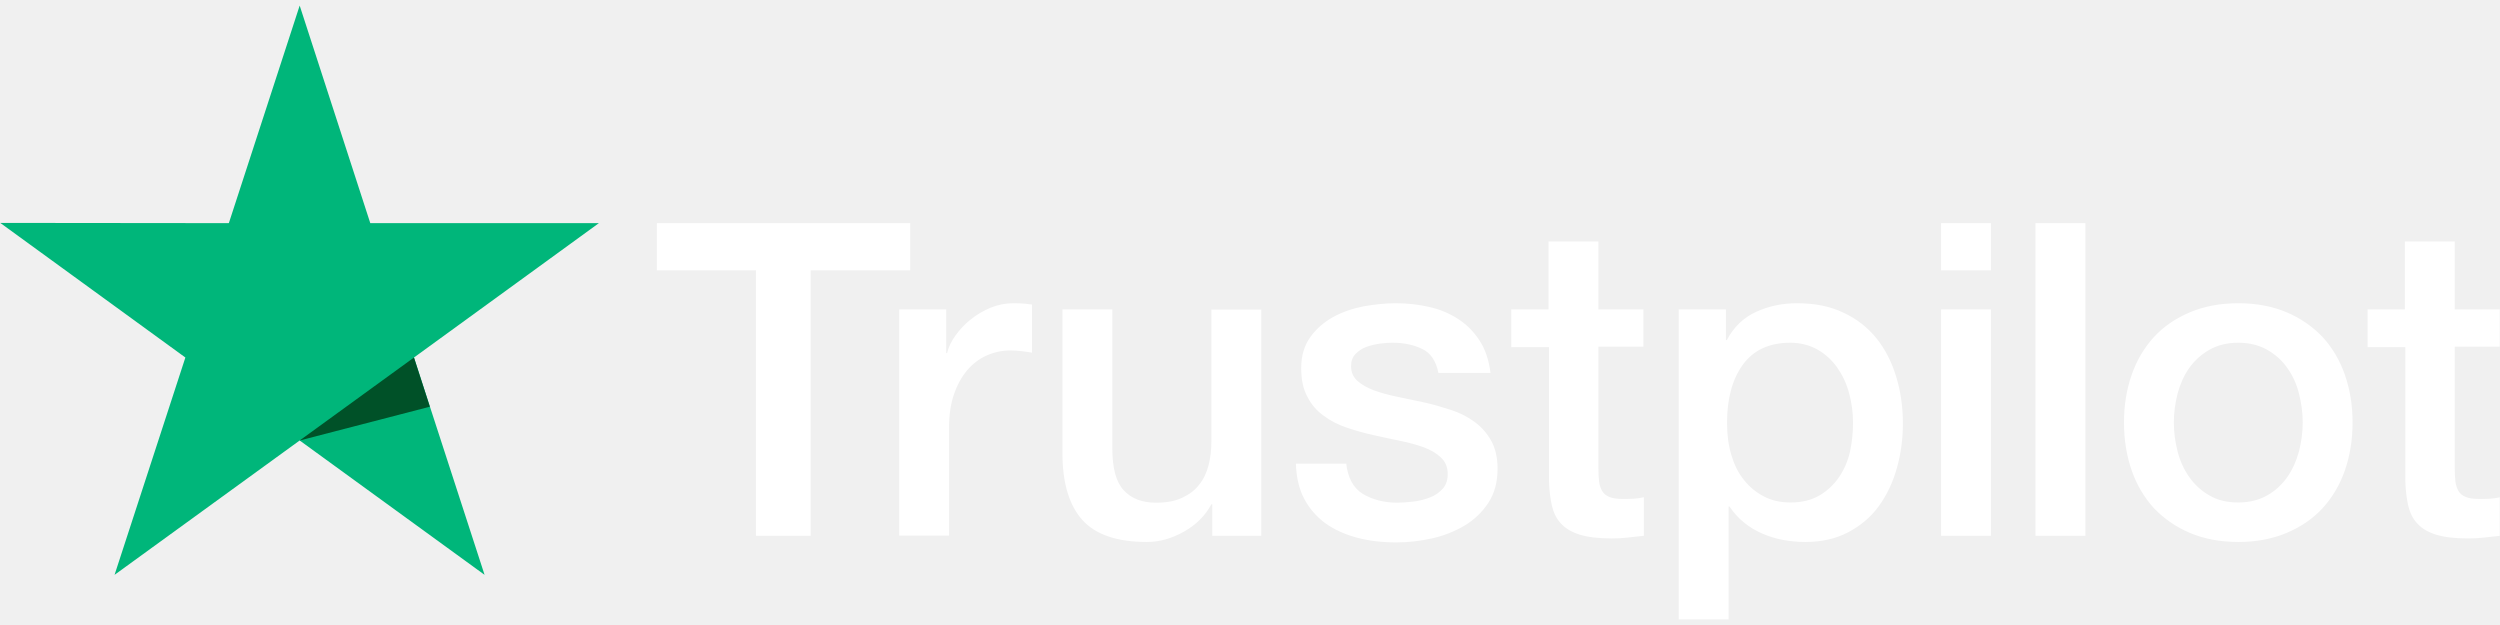
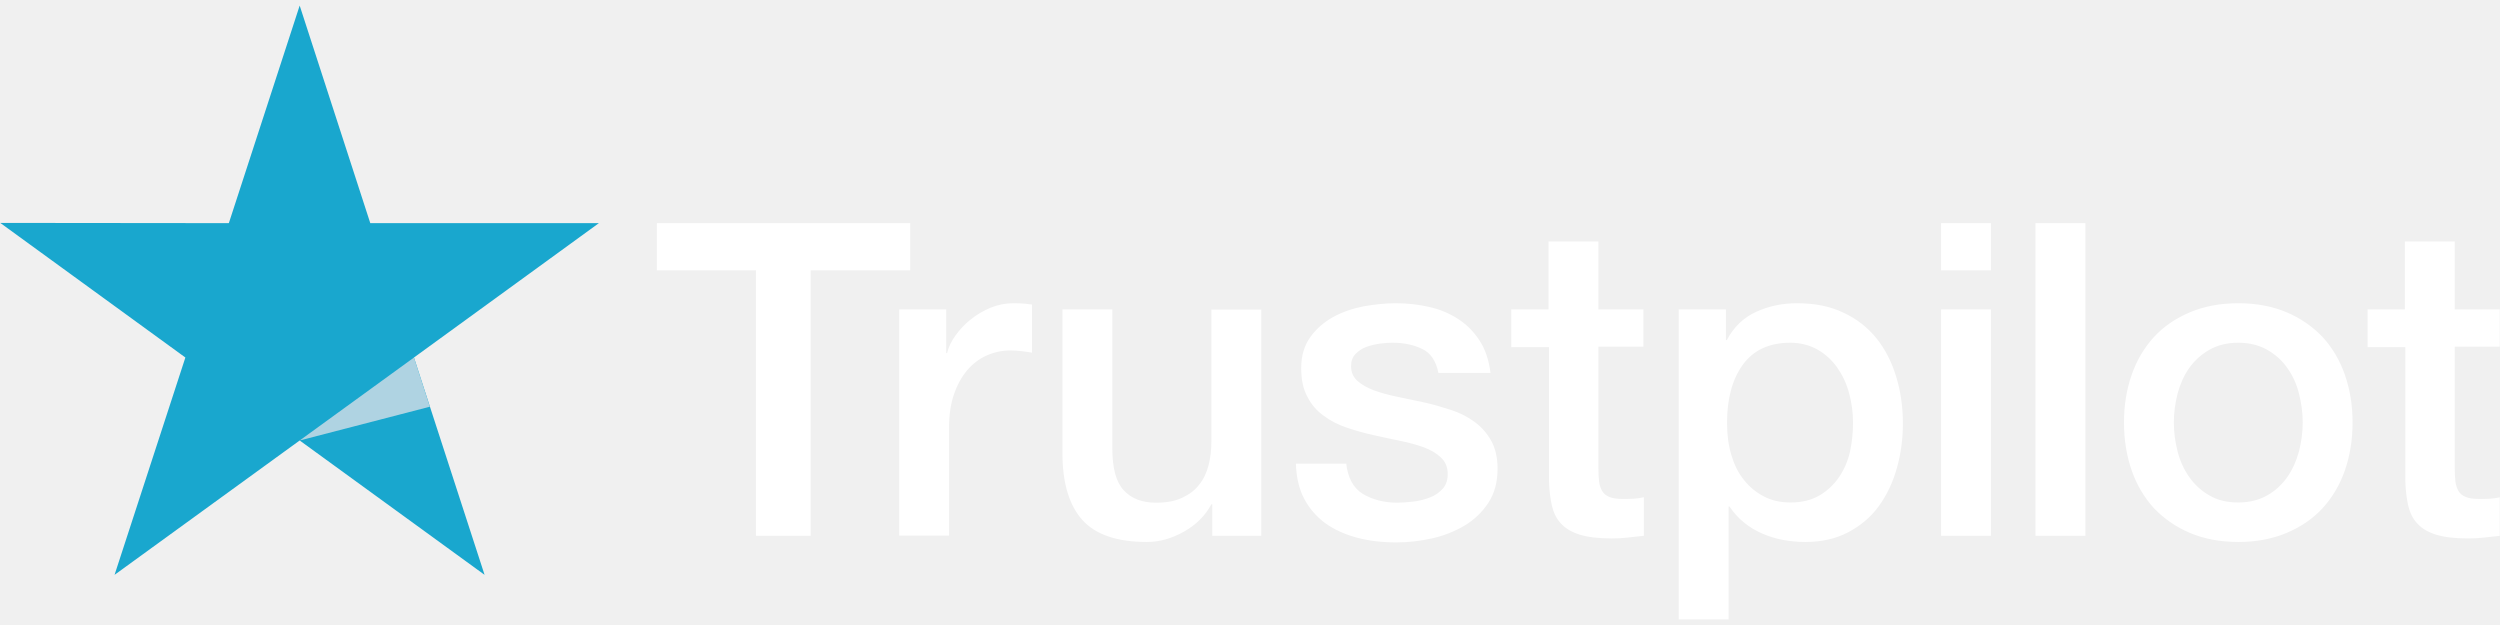
- <svg xmlns="http://www.w3.org/2000/svg" width="140" height="35" viewBox="0 0 140 35" fill="none">
+ <svg xmlns="http://www.w3.org/2000/svg" width="140" height="35" viewBox="0 0 140 35" fill="#AFD3E2">
  <g clip-path="url(#clip0_2_509)">
    <path d="M36.799 12.496H50.971V15.14H45.399V30.005H42.334V15.14H36.786V12.496H36.799ZM50.366 17.327H52.986V19.773H53.035C53.121 19.428 53.282 19.094 53.517 18.773C53.752 18.451 54.036 18.142 54.369 17.883C54.703 17.611 55.074 17.401 55.481 17.228C55.889 17.067 56.309 16.981 56.729 16.981C57.051 16.981 57.285 16.993 57.409 17.006C57.533 17.018 57.656 17.043 57.792 17.055V19.749C57.594 19.712 57.397 19.687 57.187 19.662C56.977 19.638 56.779 19.625 56.581 19.625C56.112 19.625 55.667 19.724 55.247 19.91C54.827 20.095 54.468 20.379 54.159 20.737C53.85 21.108 53.603 21.553 53.418 22.096C53.233 22.64 53.146 23.258 53.146 23.962V29.992H50.354V17.327H50.366ZM70.63 30.005H67.887V28.238H67.838C67.492 28.88 66.985 29.387 66.305 29.77C65.626 30.153 64.934 30.351 64.23 30.351C62.562 30.351 61.351 29.943 60.609 29.115C59.868 28.287 59.497 27.039 59.497 25.371V17.327H62.29V25.099C62.29 26.211 62.5 27.002 62.932 27.459C63.352 27.916 63.958 28.151 64.724 28.151C65.317 28.151 65.799 28.065 66.194 27.879C66.59 27.694 66.911 27.459 67.146 27.15C67.393 26.854 67.566 26.483 67.677 26.063C67.788 25.643 67.838 25.186 67.838 24.691V17.339H70.63V30.005ZM75.387 25.939C75.474 26.755 75.783 27.323 76.314 27.657C76.858 27.978 77.5 28.151 78.254 28.151C78.513 28.151 78.81 28.126 79.144 28.089C79.477 28.052 79.799 27.966 80.083 27.855C80.379 27.743 80.614 27.57 80.812 27.348C80.997 27.125 81.084 26.841 81.071 26.483C81.059 26.125 80.923 25.828 80.676 25.606C80.429 25.371 80.12 25.198 79.737 25.05C79.354 24.914 78.921 24.79 78.427 24.691C77.933 24.593 77.439 24.481 76.932 24.37C76.413 24.259 75.906 24.111 75.424 23.95C74.942 23.789 74.51 23.567 74.127 23.283C73.744 23.011 73.435 22.652 73.213 22.22C72.978 21.788 72.867 21.256 72.867 20.614C72.867 19.922 73.04 19.353 73.373 18.884C73.707 18.414 74.139 18.044 74.646 17.759C75.165 17.475 75.733 17.278 76.364 17.154C76.994 17.043 77.599 16.981 78.168 16.981C78.822 16.981 79.453 17.055 80.046 17.191C80.639 17.327 81.182 17.549 81.664 17.871C82.146 18.18 82.542 18.587 82.863 19.082C83.184 19.576 83.382 20.181 83.468 20.886H80.552C80.416 20.218 80.12 19.761 79.638 19.539C79.156 19.304 78.6 19.193 77.982 19.193C77.784 19.193 77.55 19.205 77.278 19.242C77.006 19.279 76.759 19.341 76.512 19.428C76.277 19.514 76.079 19.65 75.906 19.823C75.746 19.996 75.659 20.218 75.659 20.503C75.659 20.849 75.783 21.12 76.017 21.33C76.252 21.541 76.561 21.713 76.944 21.862C77.327 21.998 77.76 22.121 78.254 22.22C78.748 22.319 79.255 22.43 79.774 22.541C80.28 22.652 80.775 22.801 81.269 22.961C81.763 23.122 82.196 23.345 82.579 23.629C82.962 23.913 83.271 24.259 83.505 24.679C83.74 25.099 83.864 25.63 83.864 26.248C83.864 27.002 83.691 27.632 83.345 28.163C82.999 28.682 82.554 29.115 82.01 29.436C81.467 29.757 80.849 30.005 80.181 30.153C79.514 30.301 78.847 30.375 78.192 30.375C77.389 30.375 76.648 30.289 75.968 30.103C75.288 29.918 74.695 29.646 74.201 29.288C73.707 28.917 73.311 28.46 73.027 27.916C72.743 27.373 72.595 26.718 72.57 25.964H75.387V25.939ZM84.605 17.327H86.718V13.521H89.51V17.327H92.031V19.415H89.51V26.186C89.51 26.483 89.523 26.73 89.547 26.953C89.572 27.163 89.634 27.348 89.721 27.496C89.807 27.645 89.943 27.756 90.128 27.83C90.314 27.904 90.548 27.941 90.87 27.941C91.067 27.941 91.265 27.941 91.463 27.929C91.66 27.916 91.858 27.892 92.056 27.842V30.005C91.747 30.042 91.438 30.066 91.154 30.103C90.857 30.14 90.561 30.153 90.252 30.153C89.51 30.153 88.917 30.079 88.473 29.943C88.028 29.807 87.669 29.597 87.422 29.325C87.163 29.053 87.002 28.719 86.903 28.312C86.817 27.904 86.755 27.434 86.743 26.915V19.44H84.63V17.327H84.605ZM94.008 17.327H96.652V19.044H96.702C97.097 18.303 97.641 17.784 98.345 17.463C99.049 17.142 99.803 16.981 100.631 16.981C101.632 16.981 102.497 17.154 103.238 17.512C103.98 17.858 104.597 18.34 105.092 18.958C105.586 19.576 105.944 20.293 106.191 21.108C106.438 21.924 106.562 22.801 106.562 23.727C106.562 24.58 106.451 25.408 106.228 26.199C106.006 27.002 105.672 27.706 105.228 28.324C104.783 28.942 104.214 29.424 103.522 29.794C102.83 30.165 102.027 30.351 101.088 30.351C100.681 30.351 100.273 30.313 99.865 30.239C99.457 30.165 99.062 30.042 98.691 29.881C98.32 29.72 97.962 29.51 97.653 29.251C97.332 28.991 97.073 28.695 96.85 28.361H96.801V34.688H94.008V17.327ZM103.77 23.678C103.77 23.11 103.695 22.554 103.547 22.01C103.399 21.466 103.176 20.997 102.88 20.577C102.583 20.157 102.213 19.823 101.78 19.576C101.335 19.329 100.829 19.193 100.26 19.193C99.087 19.193 98.197 19.601 97.604 20.416C97.011 21.232 96.714 22.319 96.714 23.678C96.714 24.321 96.788 24.914 96.949 25.457C97.11 26.001 97.332 26.471 97.653 26.866C97.962 27.261 98.333 27.57 98.765 27.793C99.198 28.027 99.704 28.139 100.273 28.139C100.915 28.139 101.447 28.003 101.891 27.743C102.336 27.484 102.695 27.138 102.979 26.73C103.263 26.31 103.473 25.84 103.597 25.309C103.708 24.778 103.77 24.234 103.77 23.678ZM108.7 12.496H111.492V15.14H108.7V12.496ZM108.7 17.327H111.492V30.005H108.7V17.327ZM113.988 12.496H116.781V30.005H113.988V12.496ZM125.344 30.351C124.33 30.351 123.428 30.177 122.638 29.844C121.847 29.51 121.179 29.041 120.623 28.46C120.08 27.867 119.66 27.163 119.375 26.347C119.091 25.532 118.943 24.63 118.943 23.653C118.943 22.69 119.091 21.8 119.375 20.984C119.66 20.169 120.08 19.465 120.623 18.872C121.167 18.278 121.847 17.821 122.638 17.488C123.428 17.154 124.33 16.981 125.344 16.981C126.357 16.981 127.259 17.154 128.05 17.488C128.84 17.821 129.508 18.291 130.064 18.872C130.607 19.465 131.027 20.169 131.312 20.984C131.596 21.8 131.744 22.69 131.744 23.653C131.744 24.63 131.596 25.532 131.312 26.347C131.027 27.163 130.607 27.867 130.064 28.46C129.52 29.053 128.84 29.51 128.05 29.844C127.259 30.177 126.357 30.351 125.344 30.351ZM125.344 28.139C125.961 28.139 126.505 28.003 126.962 27.743C127.419 27.484 127.79 27.138 128.087 26.718C128.383 26.298 128.593 25.816 128.741 25.284C128.877 24.753 128.952 24.209 128.952 23.653C128.952 23.11 128.877 22.578 128.741 22.035C128.606 21.491 128.383 21.021 128.087 20.601C127.79 20.181 127.419 19.848 126.962 19.588C126.505 19.329 125.961 19.193 125.344 19.193C124.726 19.193 124.182 19.329 123.725 19.588C123.268 19.848 122.897 20.194 122.6 20.601C122.304 21.021 122.094 21.491 121.946 22.035C121.81 22.578 121.735 23.11 121.735 23.653C121.735 24.209 121.81 24.753 121.946 25.284C122.081 25.816 122.304 26.298 122.6 26.718C122.897 27.138 123.268 27.484 123.725 27.743C124.182 28.015 124.726 28.139 125.344 28.139ZM132.56 17.327H134.672V13.521H137.465V17.327H139.986V19.415H137.465V26.186C137.465 26.483 137.477 26.73 137.502 26.953C137.527 27.163 137.589 27.348 137.675 27.496C137.762 27.645 137.897 27.756 138.083 27.83C138.268 27.904 138.503 27.941 138.824 27.941C139.022 27.941 139.22 27.941 139.417 27.929C139.615 27.916 139.813 27.892 140.01 27.842V30.005C139.701 30.042 139.393 30.066 139.108 30.103C138.812 30.14 138.515 30.153 138.206 30.153C137.465 30.153 136.872 30.079 136.427 29.943C135.982 29.807 135.624 29.597 135.377 29.325C135.117 29.053 134.957 28.719 134.858 28.312C134.771 27.904 134.71 27.434 134.697 26.915V19.44H132.584V17.327H132.56Z" fill="white" />
-     <path d="M33.537 12.496H20.736L16.782 0.312L12.815 12.496L0.014 12.483L10.381 20.021L6.415 32.191L16.782 24.667L27.136 32.191L23.182 20.021L33.537 12.496Z" fill="#00B67A" />
-     <path d="M24.072 22.776L23.182 20.021L16.782 24.667L24.072 22.776Z" fill="#005128" />
+     <path d="M33.537 12.496H20.736L16.782 0.312L12.815 12.496L0.014 12.483L10.381 20.021L6.415 32.191L16.782 24.667L27.136 32.191L23.182 20.021L33.537 12.496Z" fill="#19A7CE" />
+     <path d="M24.072 22.776L23.182 20.021L16.782 24.667L24.072 22.776Z" fill="#AFD3E2" />
  </g>
  <defs>
    <clipPath id="clip0_2_509">
-       <rect width="139.971" height="34.375" fill="white" transform="translate(0.0144043 0.3125)" />
+       <rect width="139.971" height="34.375" fill="#AFD3E2" transform="translate(0.0144043 0.3125)" />
    </clipPath>
  </defs>
</svg>
